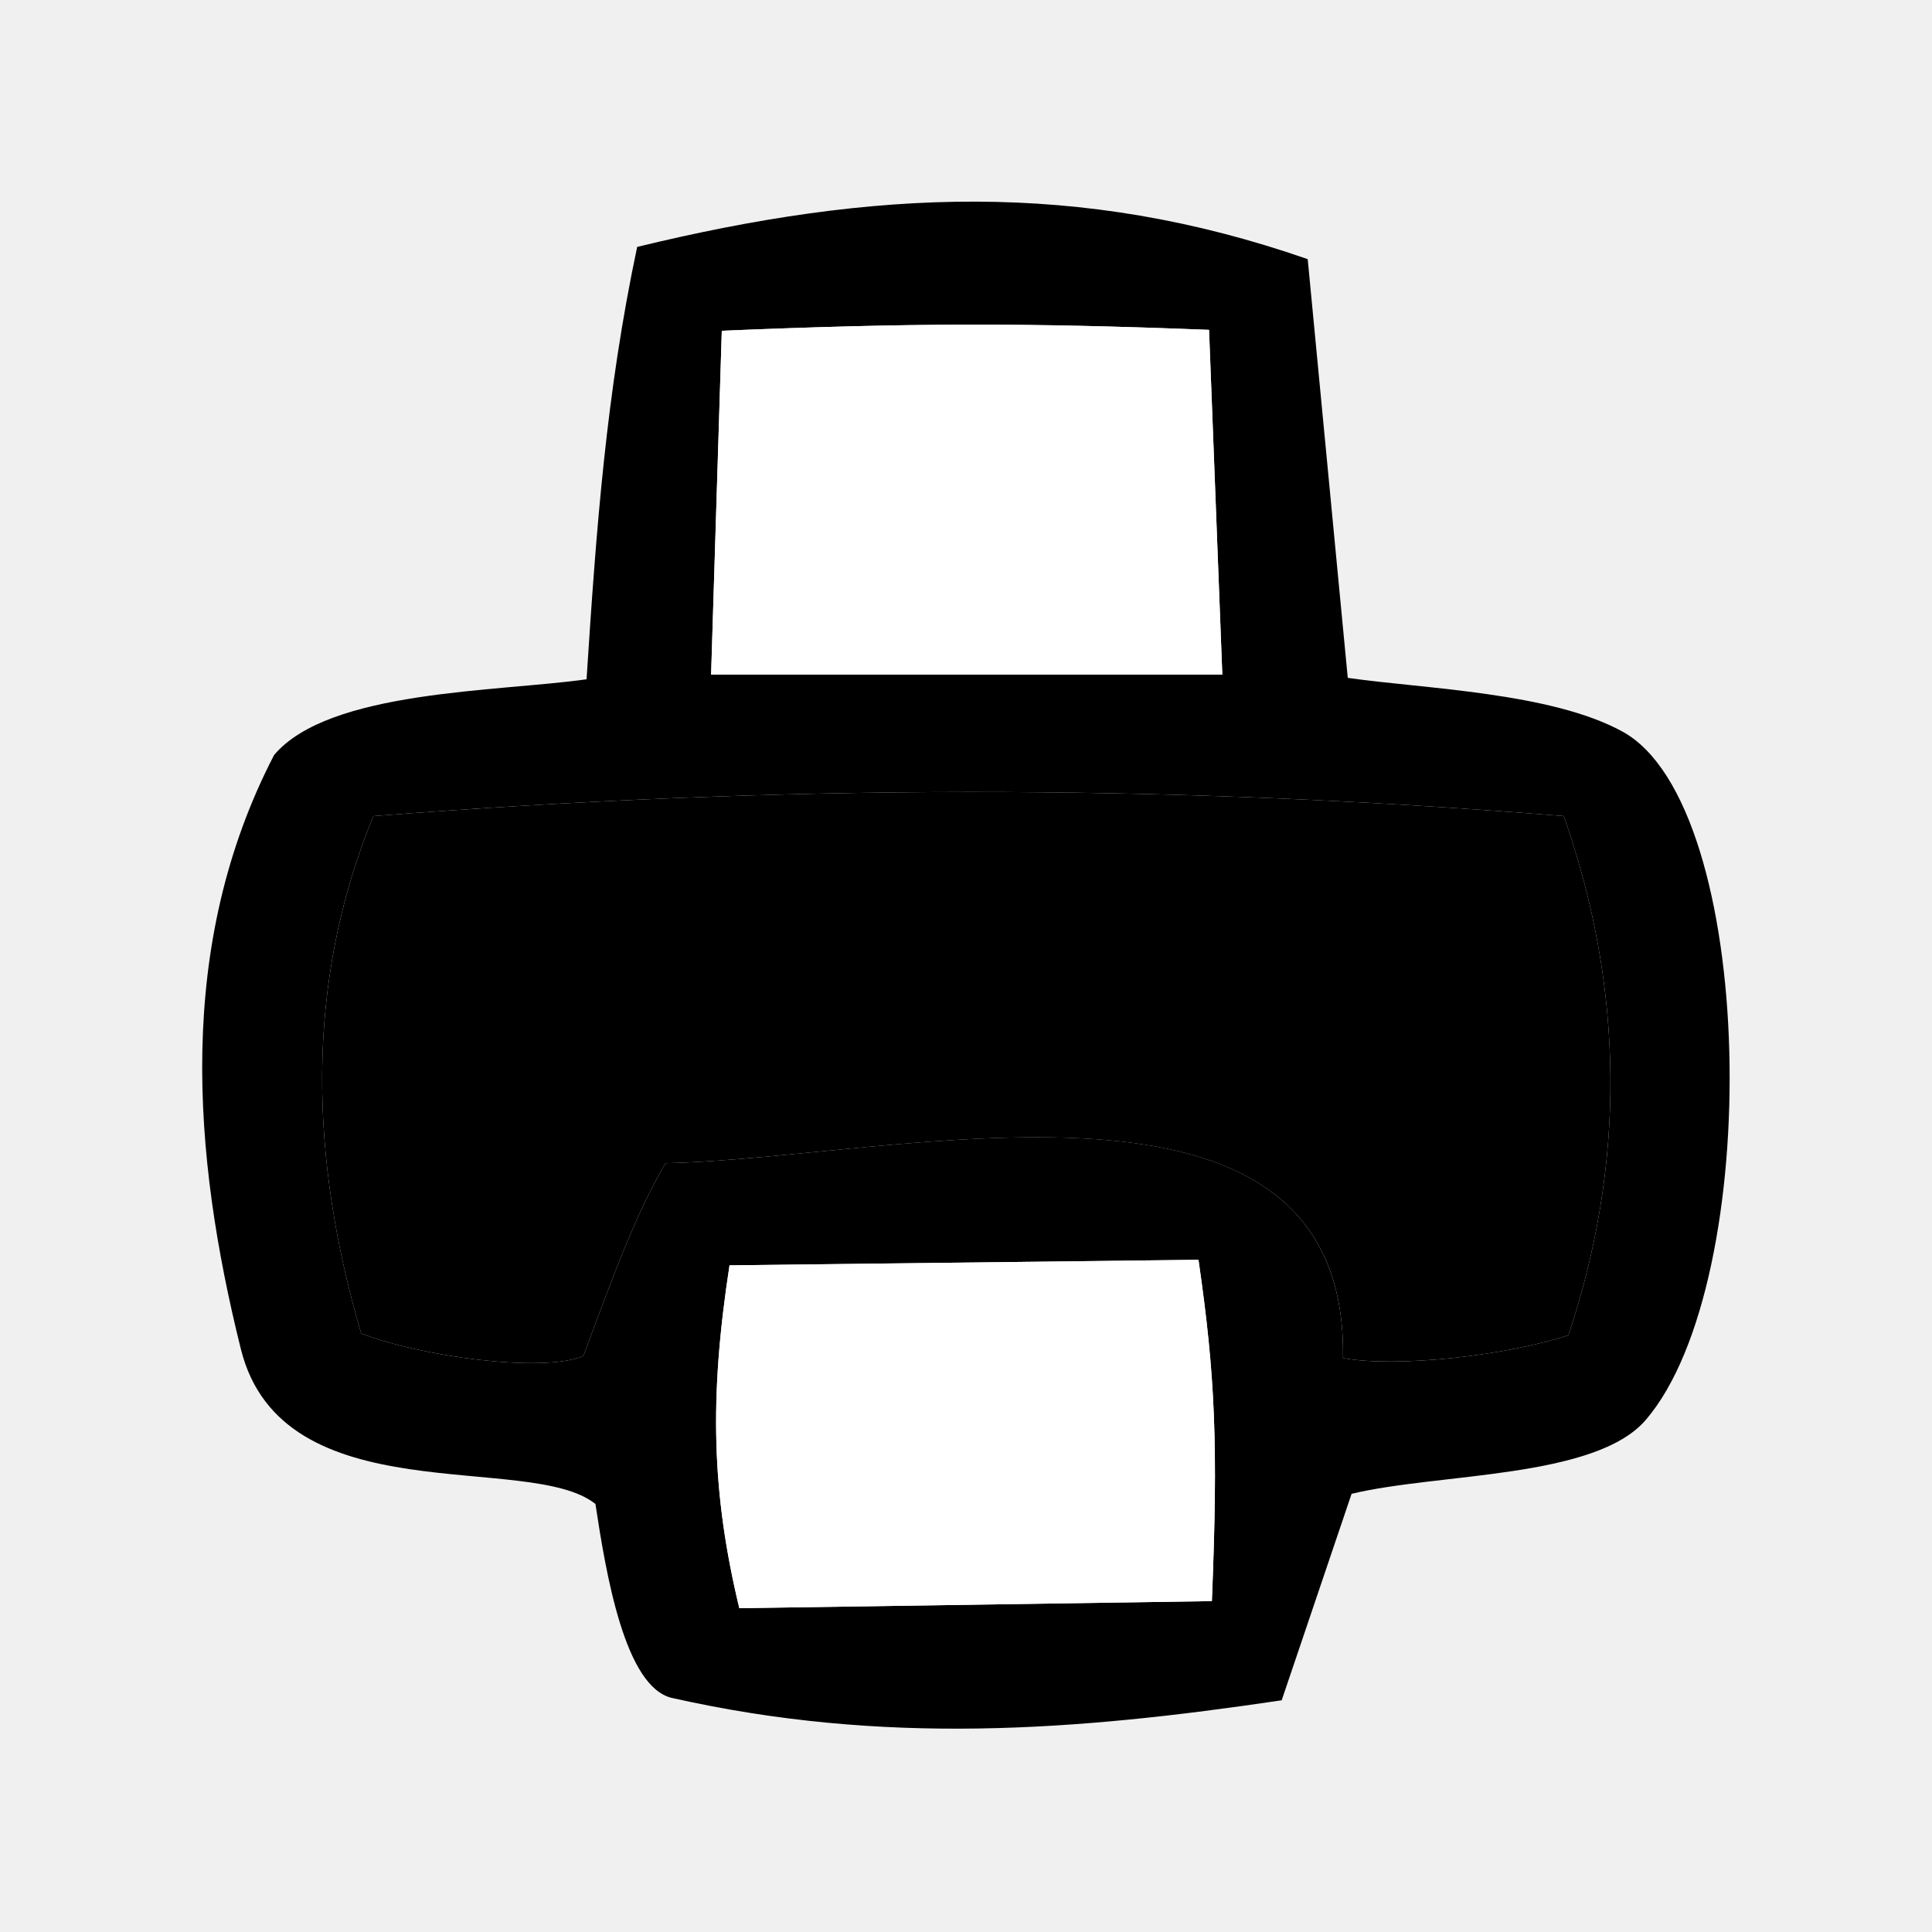
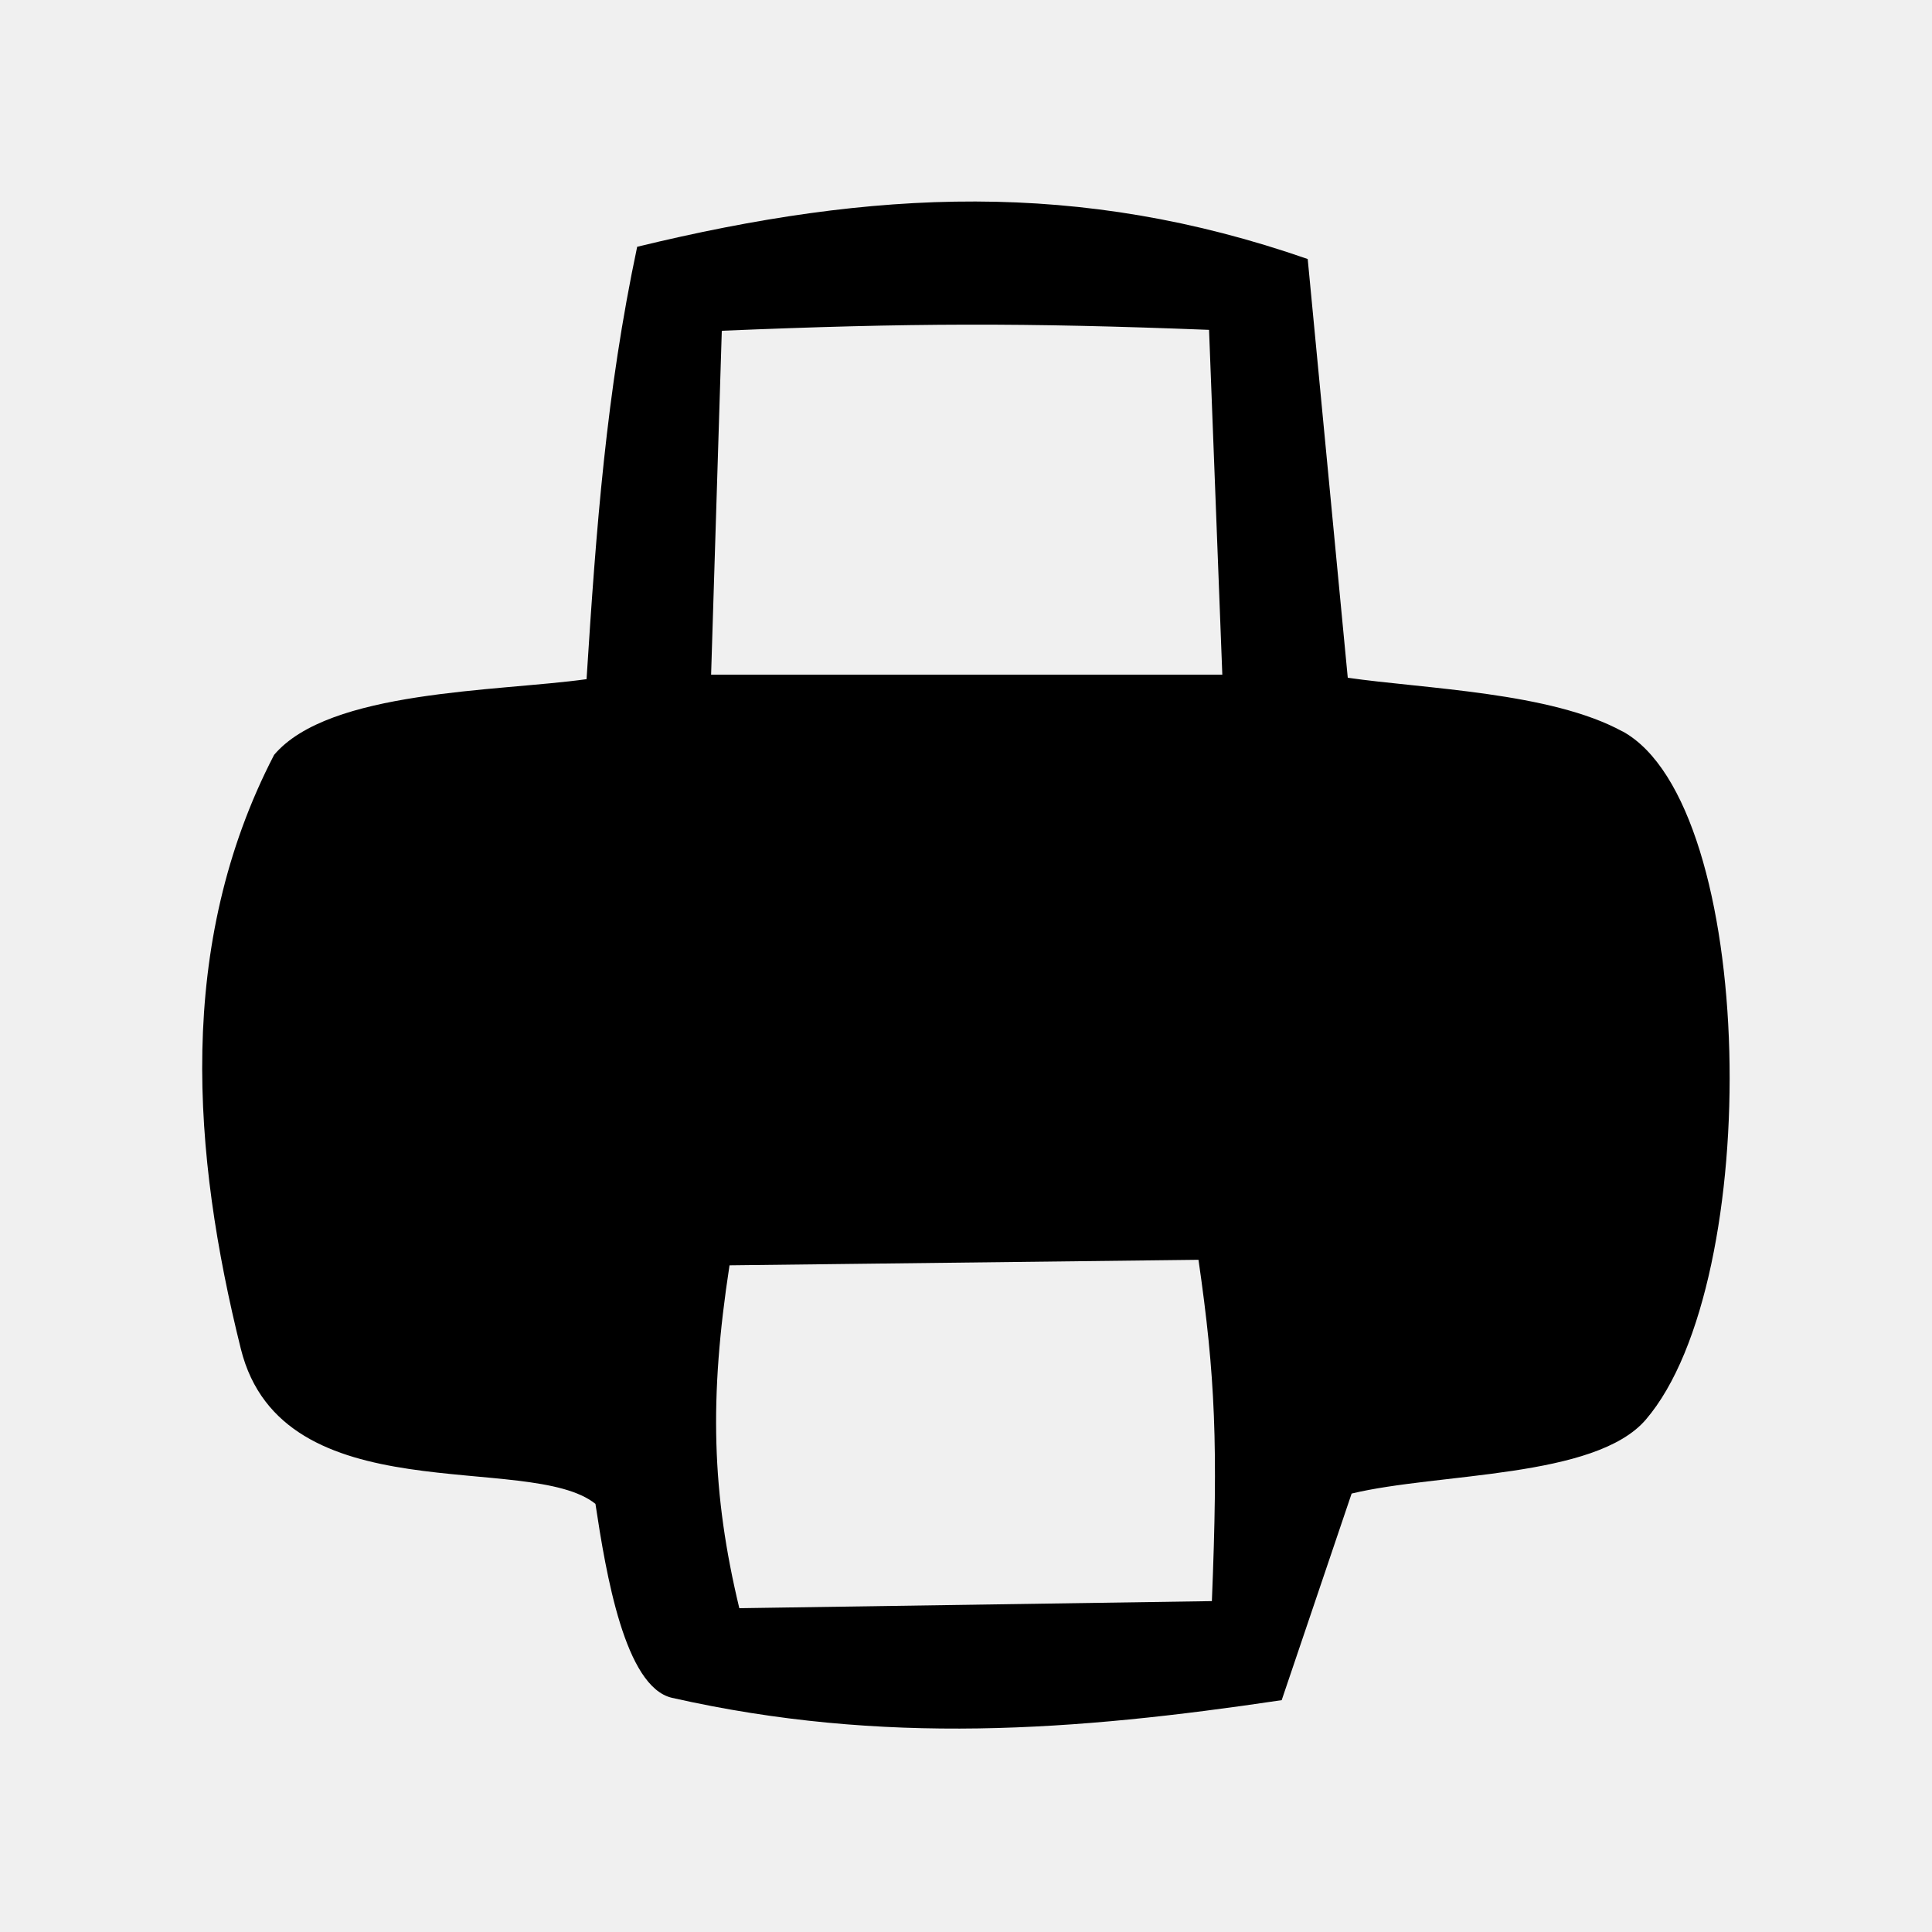
<svg xmlns="http://www.w3.org/2000/svg" id="Calque_1" data-name="Calque 1" viewBox="0 0 150 150">
-   <defs>
-     <style>
-       .cls-1 {
-         fill: #fff;
-       }
-     </style>
-   </defs>
-   <path d="M104.94,115.97l-5.43,16.04c-16.05,2.39-30.94,3.51-47.33-.18-3.67-.83-5.13-9.64-5.95-15.06-5.12-4.12-24.31.9-27.53-12.03-3.76-15.11-5.07-31.37,2.58-46.12,4.27-5.05,17.31-4.9,24.26-5.88.76-11.78,1.53-22.25,3.93-33.57,18.39-4.47,34.33-5.22,52.06.95l3.11,32.51c5.95.85,15.77,1.12,21.33,4.17,10.47,5.74,11.04,42.68,1.81,53.44-3.93,4.58-16.09,4.11-22.84,5.74ZM94.9,52.38l-1.03-26.77c-14.42-.56-23.13-.54-37.83.07l-.83,26.7h39.69ZM104.27,105.44c4.14.76,12.58-.17,17.5-1.77,4.45-13.32,4.37-26.85-.36-40.31-31.44-2.54-60.96-2.45-92.42,0-5.39,13.09-4.9,26.72-.95,40.16,4.46,1.77,14.09,3.11,17.25,1.76,2.1-5.63,4.01-10.97,6.38-14.97,17.89-.36,53-9.7,52.6,15.13ZM94.09,124.31c.49-12.08.27-17.45-1.04-26.5l-36.41.43c-1.59,10.31-1.38,17.71.76,26.62l36.69-.55Z" />
-   <path d="M104.27,105.44c.41-24.82-34.71-15.49-52.6-15.13-2.37,4-4.28,9.34-6.38,14.97-3.16,1.35-12.79.01-17.25-1.76-3.95-13.44-4.44-27.06.95-40.16,31.47-2.45,60.98-2.54,92.42,0,4.73,13.46,4.81,26.99.36,40.31-4.92,1.6-13.36,2.53-17.5,1.77Z" />
-   <path class="cls-1" d="M94.9,52.38h-39.69s.83-26.7.83-26.7c14.7-.61,23.41-.63,37.83-.07l1.03,26.77Z" />
-   <path class="cls-1" d="M94.09,124.31l-36.69.55c-2.14-8.9-2.35-16.31-.76-26.62l36.41-.43c1.31,9.05,1.53,14.42,1.04,26.5Z" />
+   <path d="M125.97,56.79c-5.56-3.05-15.38-3.31-21.33-4.17l-3.11-32.51c-17.73-6.17-33.67-5.42-52.06-.95-2.4,11.33-3.18,21.8-3.93,33.57-6.95.97-19.99.83-24.26,5.88-7.65,14.76-6.34,31.01-2.58,46.12,3.22,12.93,22.4,7.91,27.53,12.03.82,5.42,2.28,14.23,5.95,15.06,16.39,3.7,31.29,2.57,47.33.18l5.43-16.04c6.76-1.63,18.91-1.16,22.84-5.74,9.23-10.75,8.66-47.7-1.81-53.44ZM56.04,25.68c14.7-.61,23.41-.63,37.83-.07l1.03,26.77h-39.69s.83-26.7.83-26.7ZM94.09,124.31l-36.69.55c-2.14-8.9-2.35-16.31-.76-26.62l36.41-.43c1.31,9.05,1.53,14.42,1.04,26.5Z" />
</svg>
